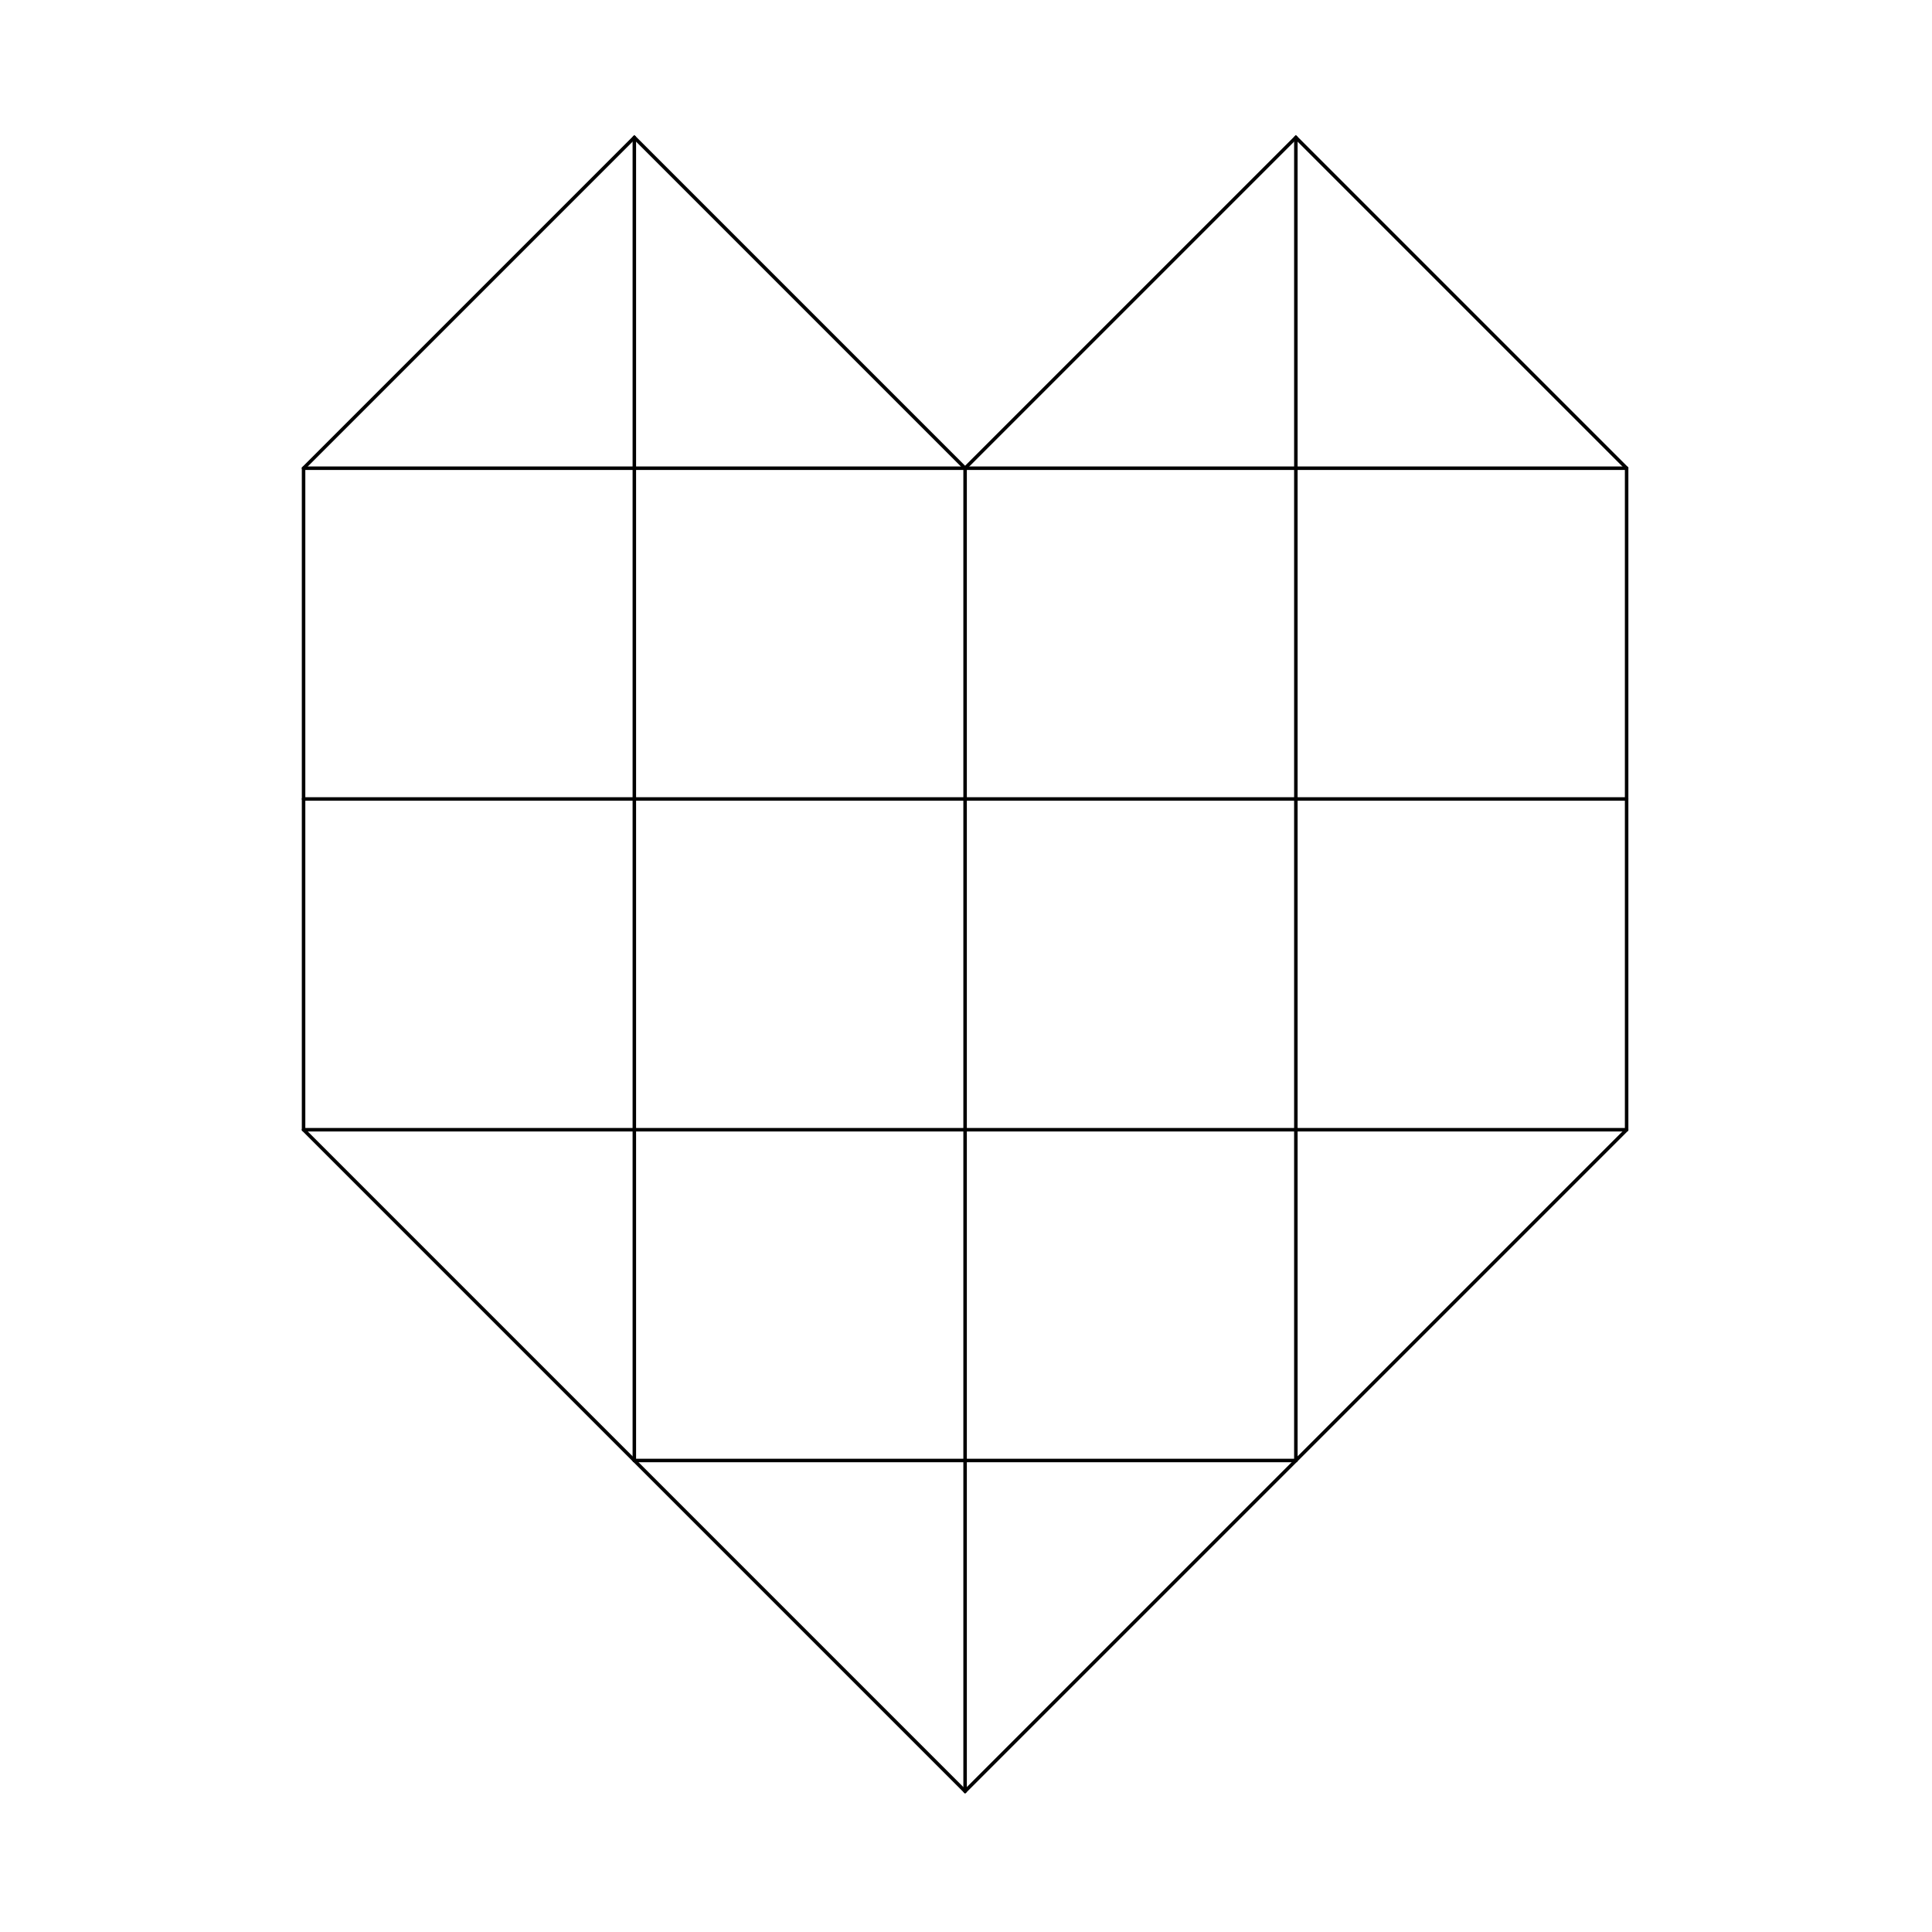
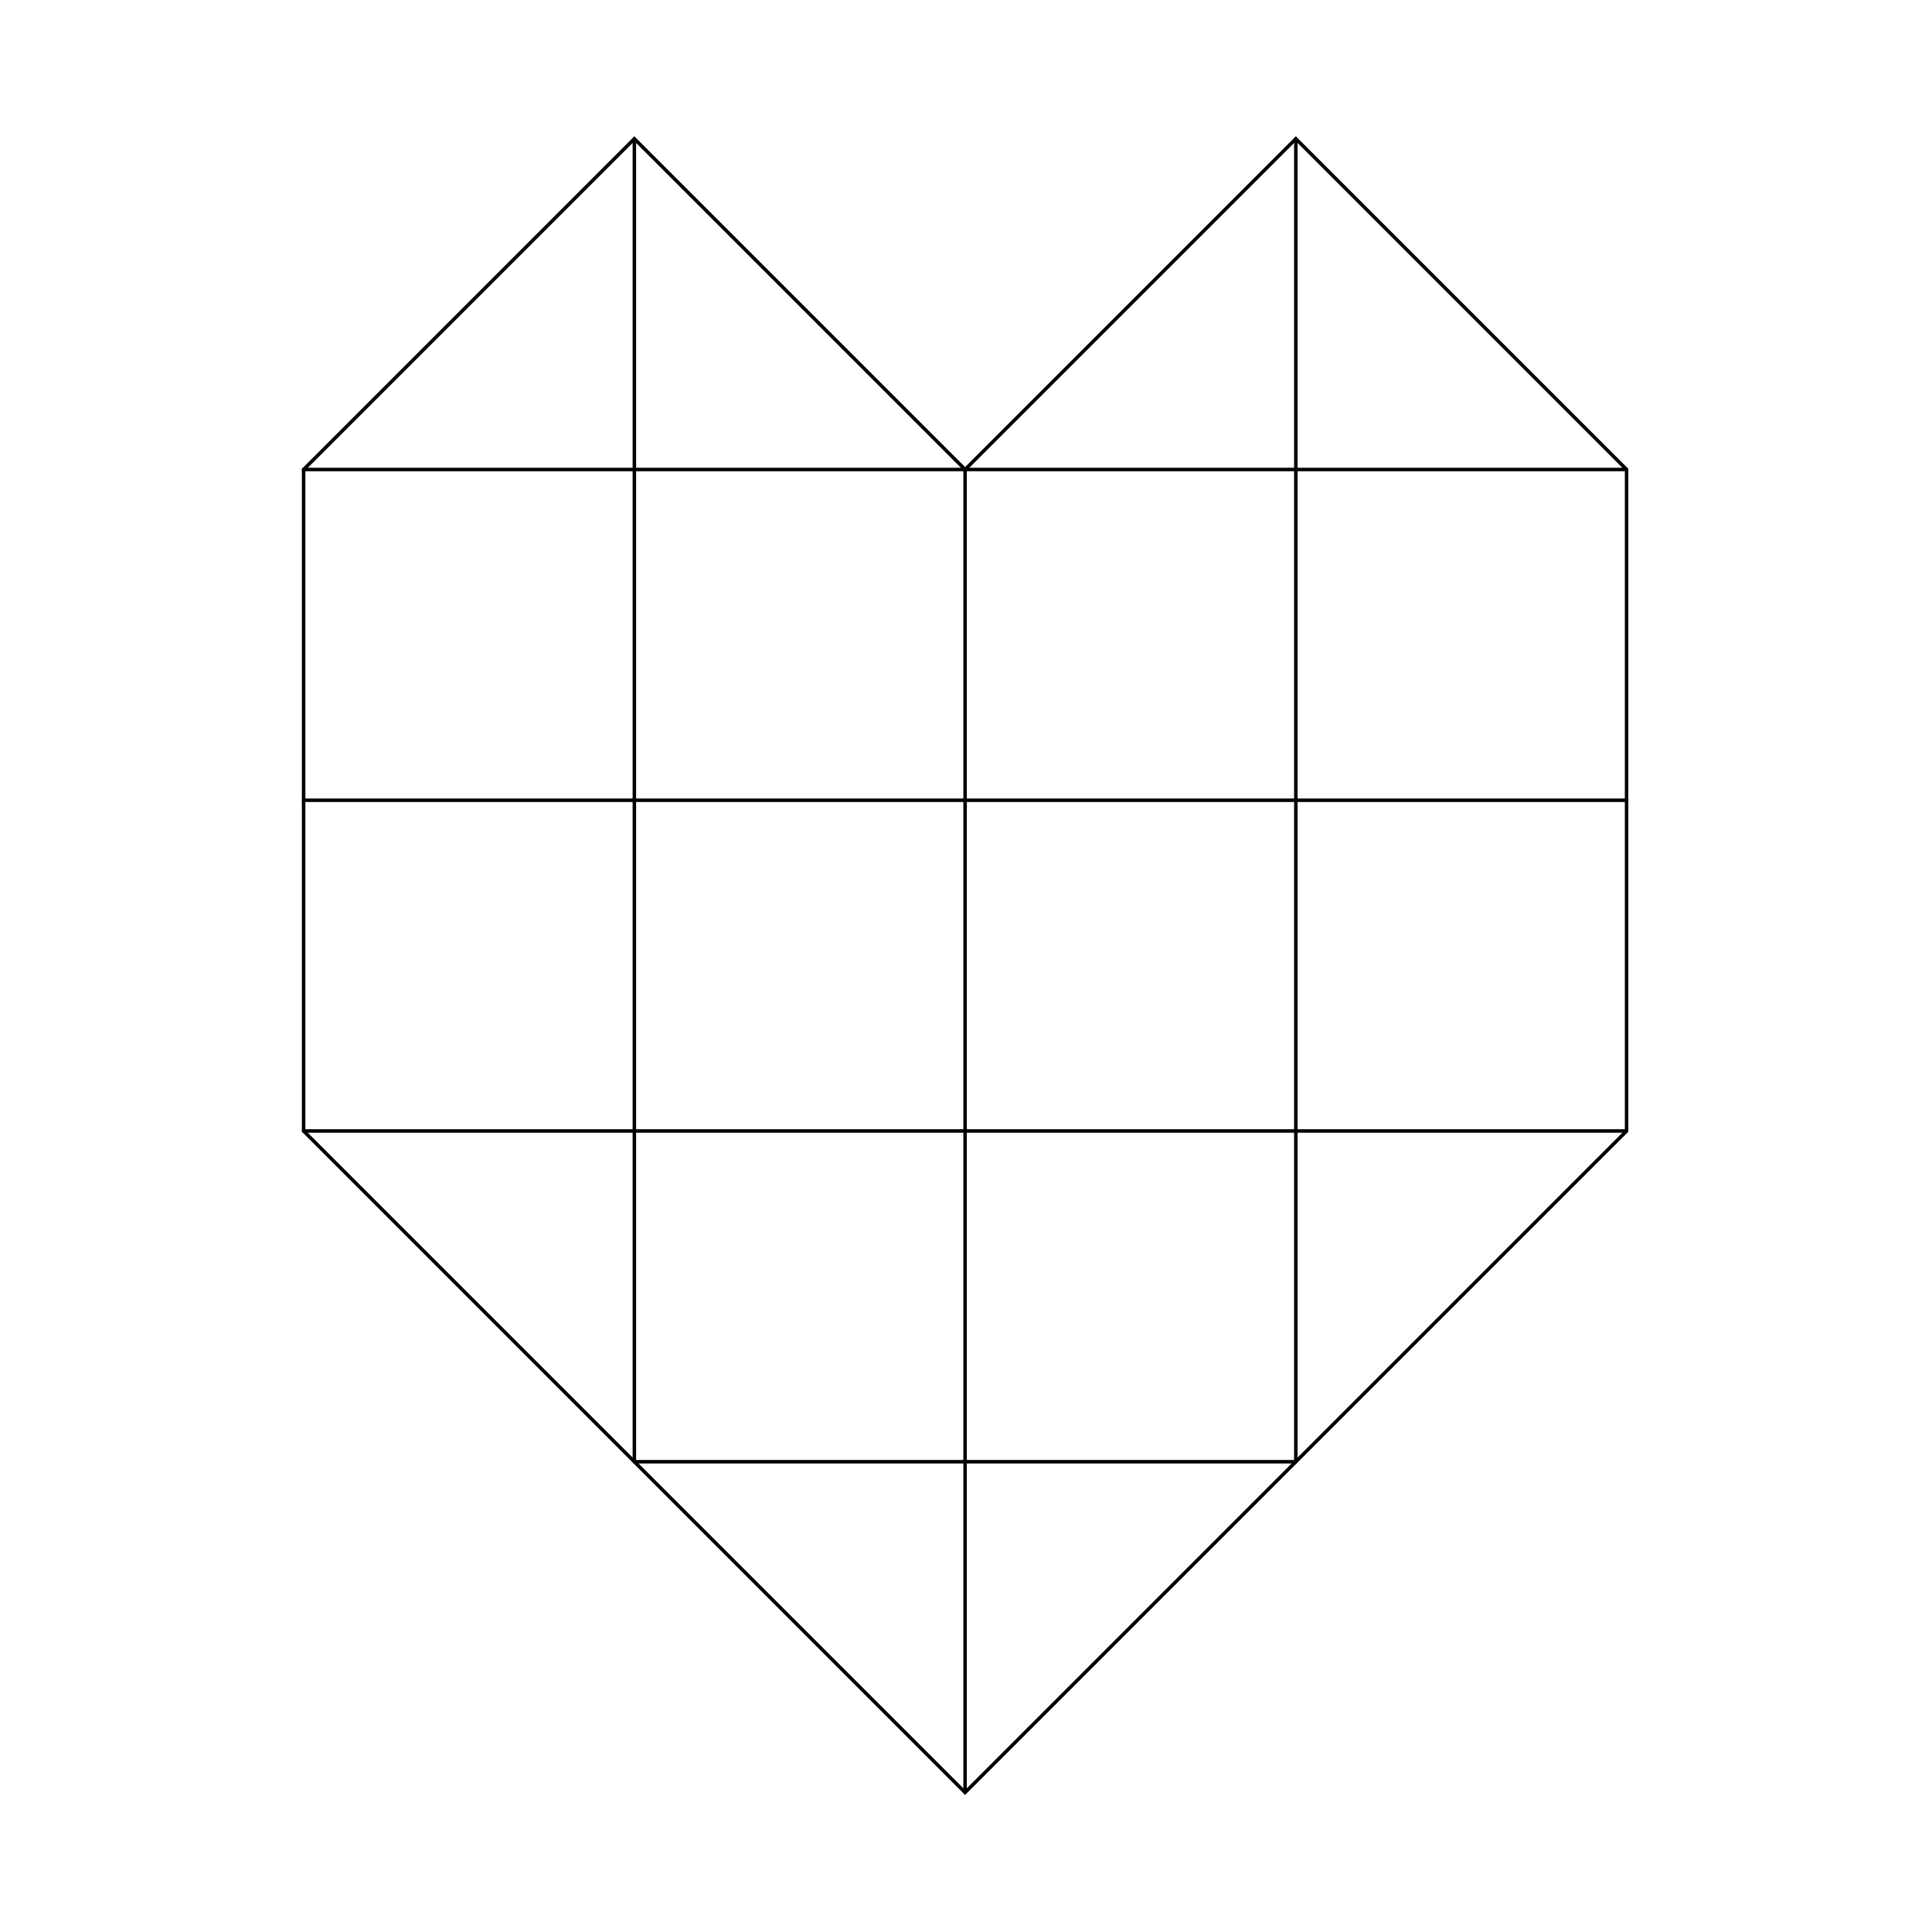
<svg xmlns="http://www.w3.org/2000/svg" width="552.96pt" height="552.96pt" viewBox="0 0 552.96 552.96" version="1.1">
  <defs>
    <style type="text/css">*{stroke-linejoin: round; stroke-linecap: butt}</style>
  </defs>
  <g id="figure_1">
    <g id="patch_1">
      <path d="M 0 552.96  L 552.96 552.96  L 552.96 0  L 0 0  z " style="fill: #ffffff" />
    </g>
    <g id="axes_1">
-       <g id="patch_2">
-         <path d="M 86.886 323.344  L 86.886 134.009  L 181.554 39.341  L 276.222 134.009  L 370.89 39.341  L 465.558 134.009  L 465.558 323.344  L 276.222 512.68  L 86.886 323.344  z " clip-path="url(#pb786743efe)" style="fill: none; stroke: #000000; stroke-linejoin: miter" />
+       <g id="heart">
+         <path d="M 86.898 323.701  L 86.898 134.377  L 181.56 39.715  L 276.222 134.377  L 370.884 39.715  L 465.546 134.377  L 465.546 323.701  L 276.222 513.026  L 86.898 323.701  z " clip-path="url(#p9dea7a3351)" style="fill: none; stroke: #000000; stroke-linejoin: miter" />
      </g>
-       <g id="line2d_1">
-         <path d="M 86.886 134.009  L 465.558 134.009  " clip-path="url(#pb786743efe)" style="fill: none; stroke: #000000; stroke-linecap: round" />
+       <g id="grid0">
+         <path d="M 86.898 134.377  L 465.546 134.377  " clip-path="url(#p9dea7a3351)" style="fill: none; stroke: #000000; stroke-linecap: round" />
      </g>
-       <g id="line2d_2">
-         <path d="M 86.886 228.677  L 465.558 228.677  " clip-path="url(#pb786743efe)" style="fill: none; stroke: #000000; stroke-linecap: round" />
+       <g id="grid1">
+         <path d="M 86.898 229.039  L 465.546 229.039  " clip-path="url(#p9dea7a3351)" style="fill: none; stroke: #000000; stroke-linecap: round" />
      </g>
-       <g id="line2d_3">
-         <path d="M 86.886 323.344  L 465.558 323.344  " clip-path="url(#pb786743efe)" style="fill: none; stroke: #000000; stroke-linecap: round" />
+       <g id="grid2">
+         <path d="M 86.898 323.701  L 465.546 323.701  " clip-path="url(#p9dea7a3351)" style="fill: none; stroke: #000000; stroke-linecap: round" />
      </g>
-       <g id="line2d_4">
-         <path d="M 181.554 418.012  L 370.89 418.012  " clip-path="url(#pb786743efe)" style="fill: none; stroke: #000000; stroke-linecap: round" />
+       <g id="grid3">
+         <path d="M 181.56 418.363  L 370.884 418.363  " clip-path="url(#p9dea7a3351)" style="fill: none; stroke: #000000; stroke-linecap: round" />
      </g>
-       <g id="line2d_5">
-         <path d="M 181.554 418.012  L 181.554 39.341  " clip-path="url(#pb786743efe)" style="fill: none; stroke: #000000; stroke-linecap: round" />
+       <g id="grid4">
+         <path d="M 181.56 418.363  L 181.56 39.715  " clip-path="url(#p9dea7a3351)" style="fill: none; stroke: #000000; stroke-linecap: round" />
      </g>
-       <g id="line2d_6">
-         <path d="M 276.222 512.68  L 276.222 134.009  " clip-path="url(#pb786743efe)" style="fill: none; stroke: #000000; stroke-linecap: round" />
+       <g id="grid5">
+         <path d="M 276.222 513.026  L 276.222 134.377  " clip-path="url(#p9dea7a3351)" style="fill: none; stroke: #000000; stroke-linecap: round" />
      </g>
-       <g id="line2d_7">
-         <path d="M 370.89 418.012  L 370.89 39.341  " clip-path="url(#pb786743efe)" style="fill: none; stroke: #000000; stroke-linecap: round" />
+       <g id="grid6">
+         <path d="M 370.884 418.363  L 370.884 39.715  " clip-path="url(#p9dea7a3351)" style="fill: none; stroke: #000000; stroke-linecap: round" />
      </g>
    </g>
  </g>
  <defs>
-     <clipPath id="pb786743efe">
+     <clipPath id="p9dea7a3351">
      <rect x="27.648" y="27.648" width="497.664" height="497.664" />
    </clipPath>
  </defs>
</svg>
